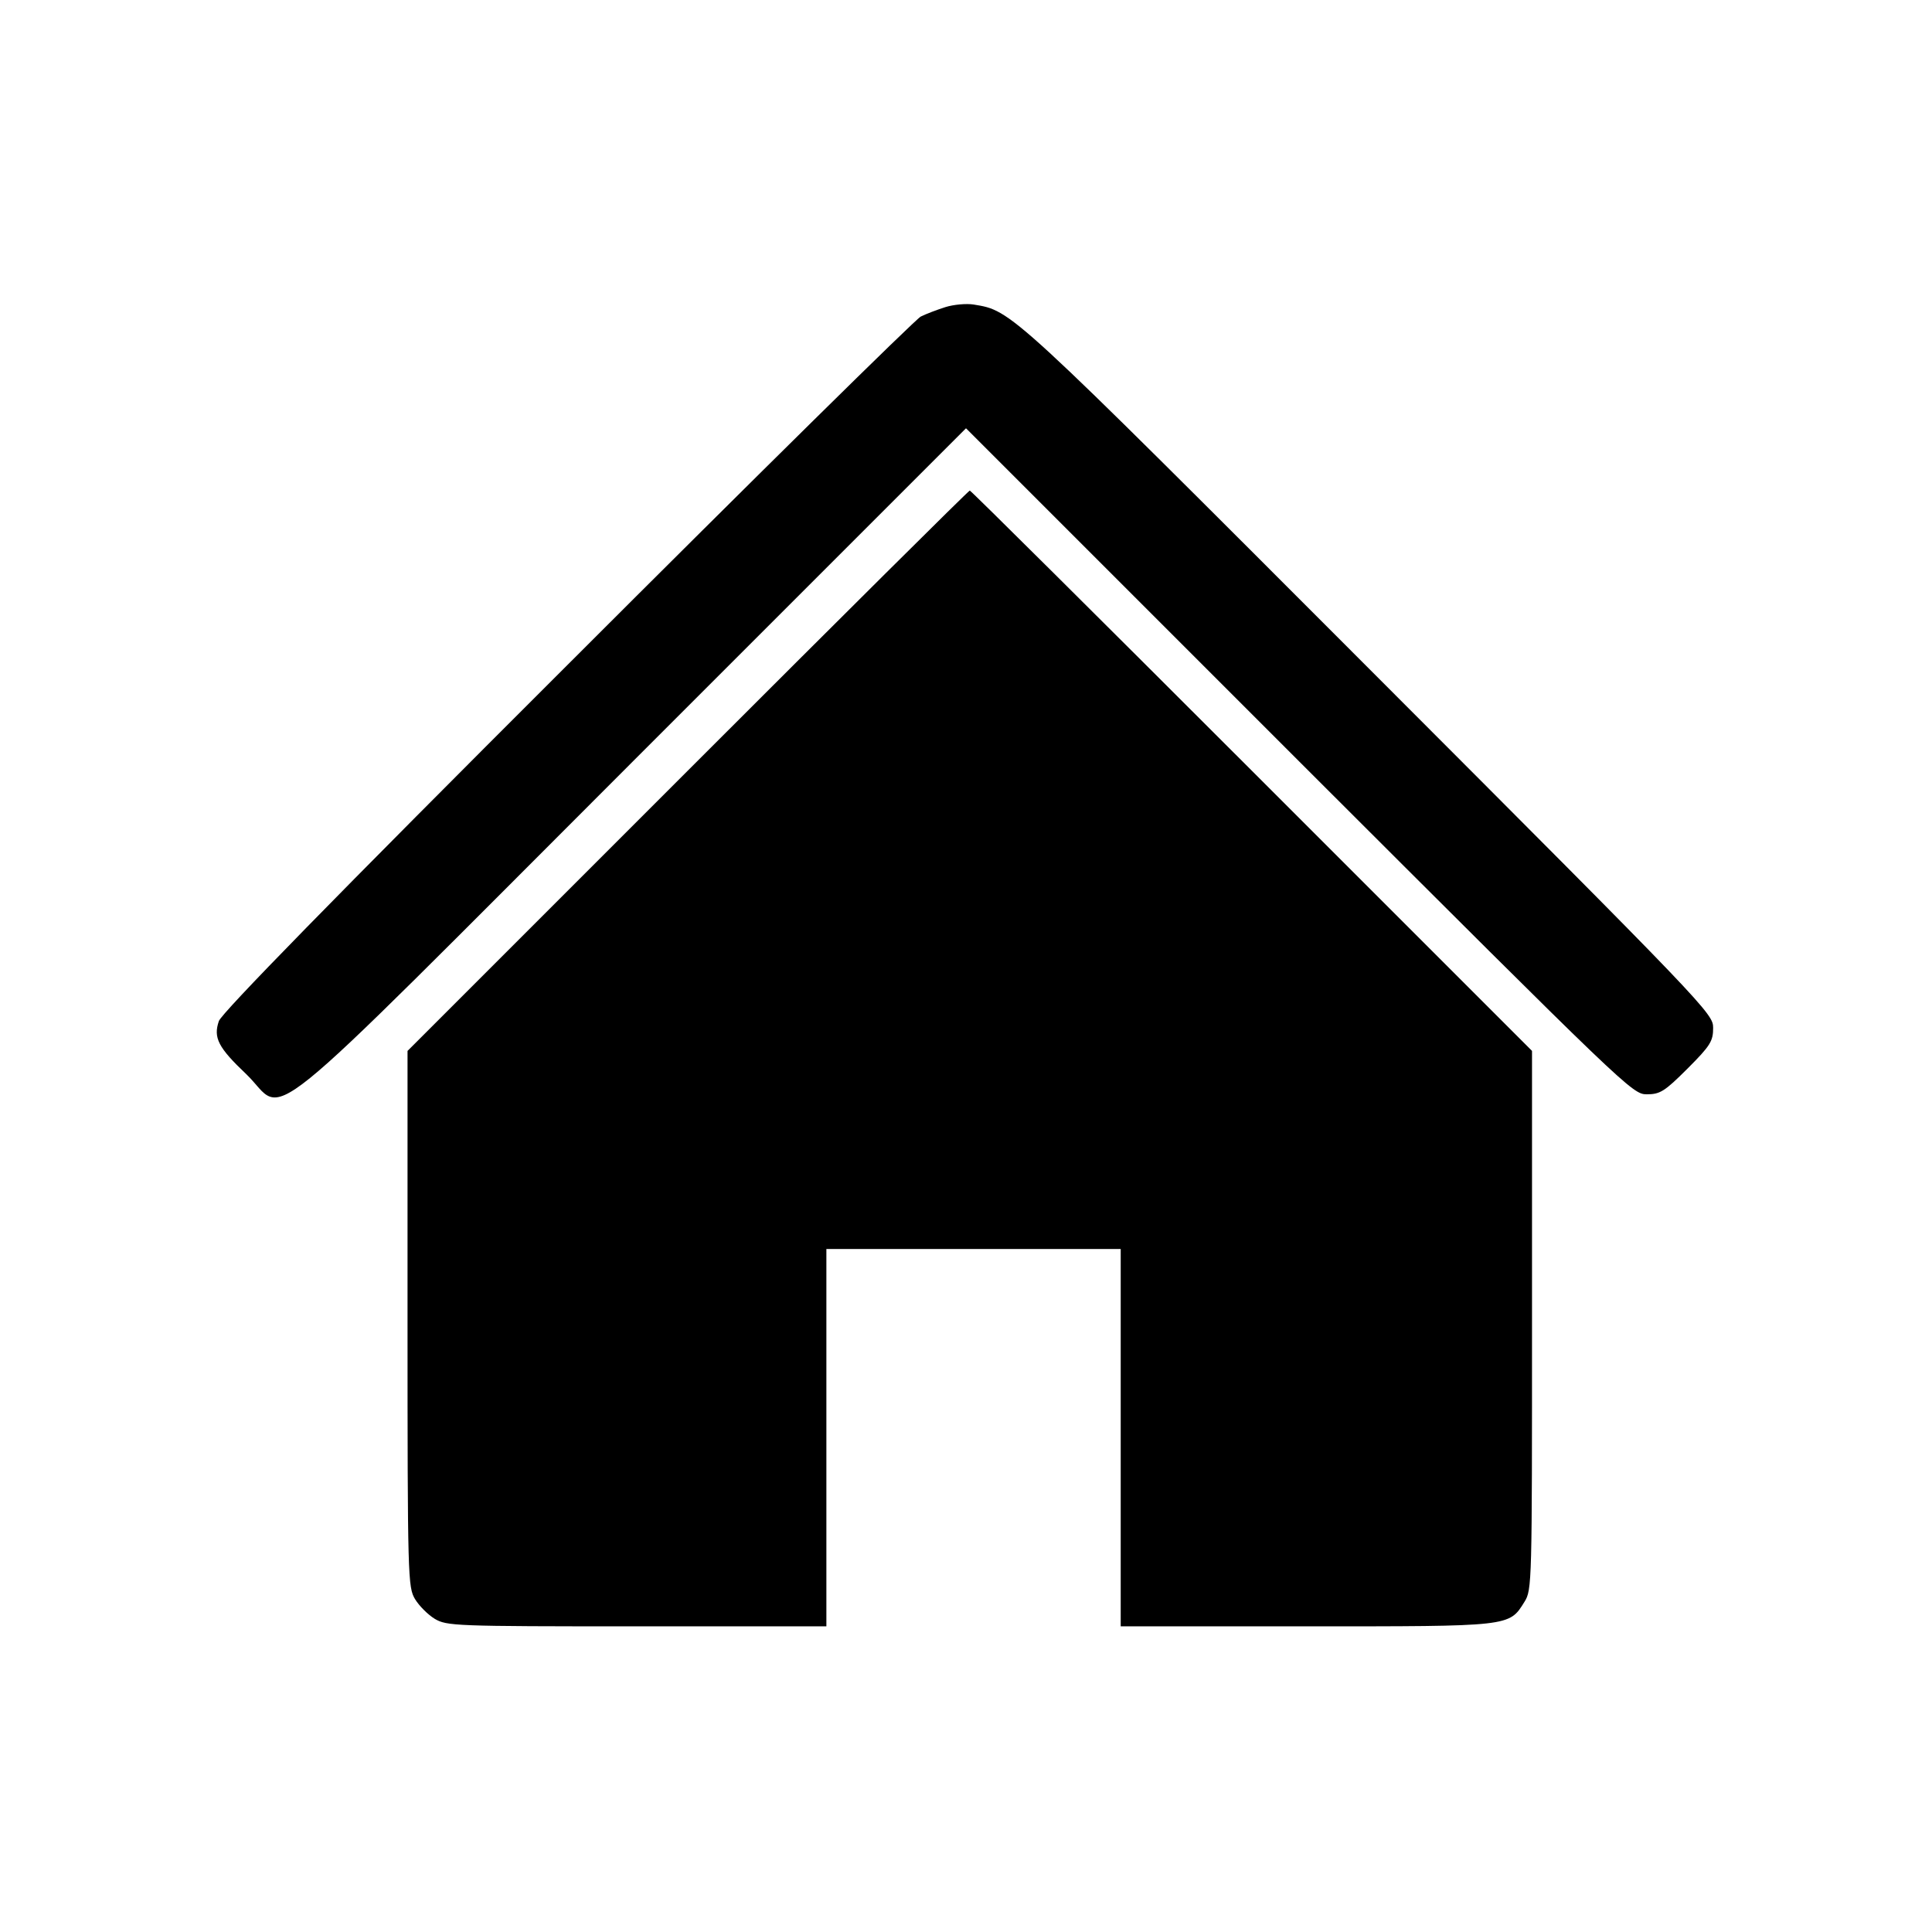
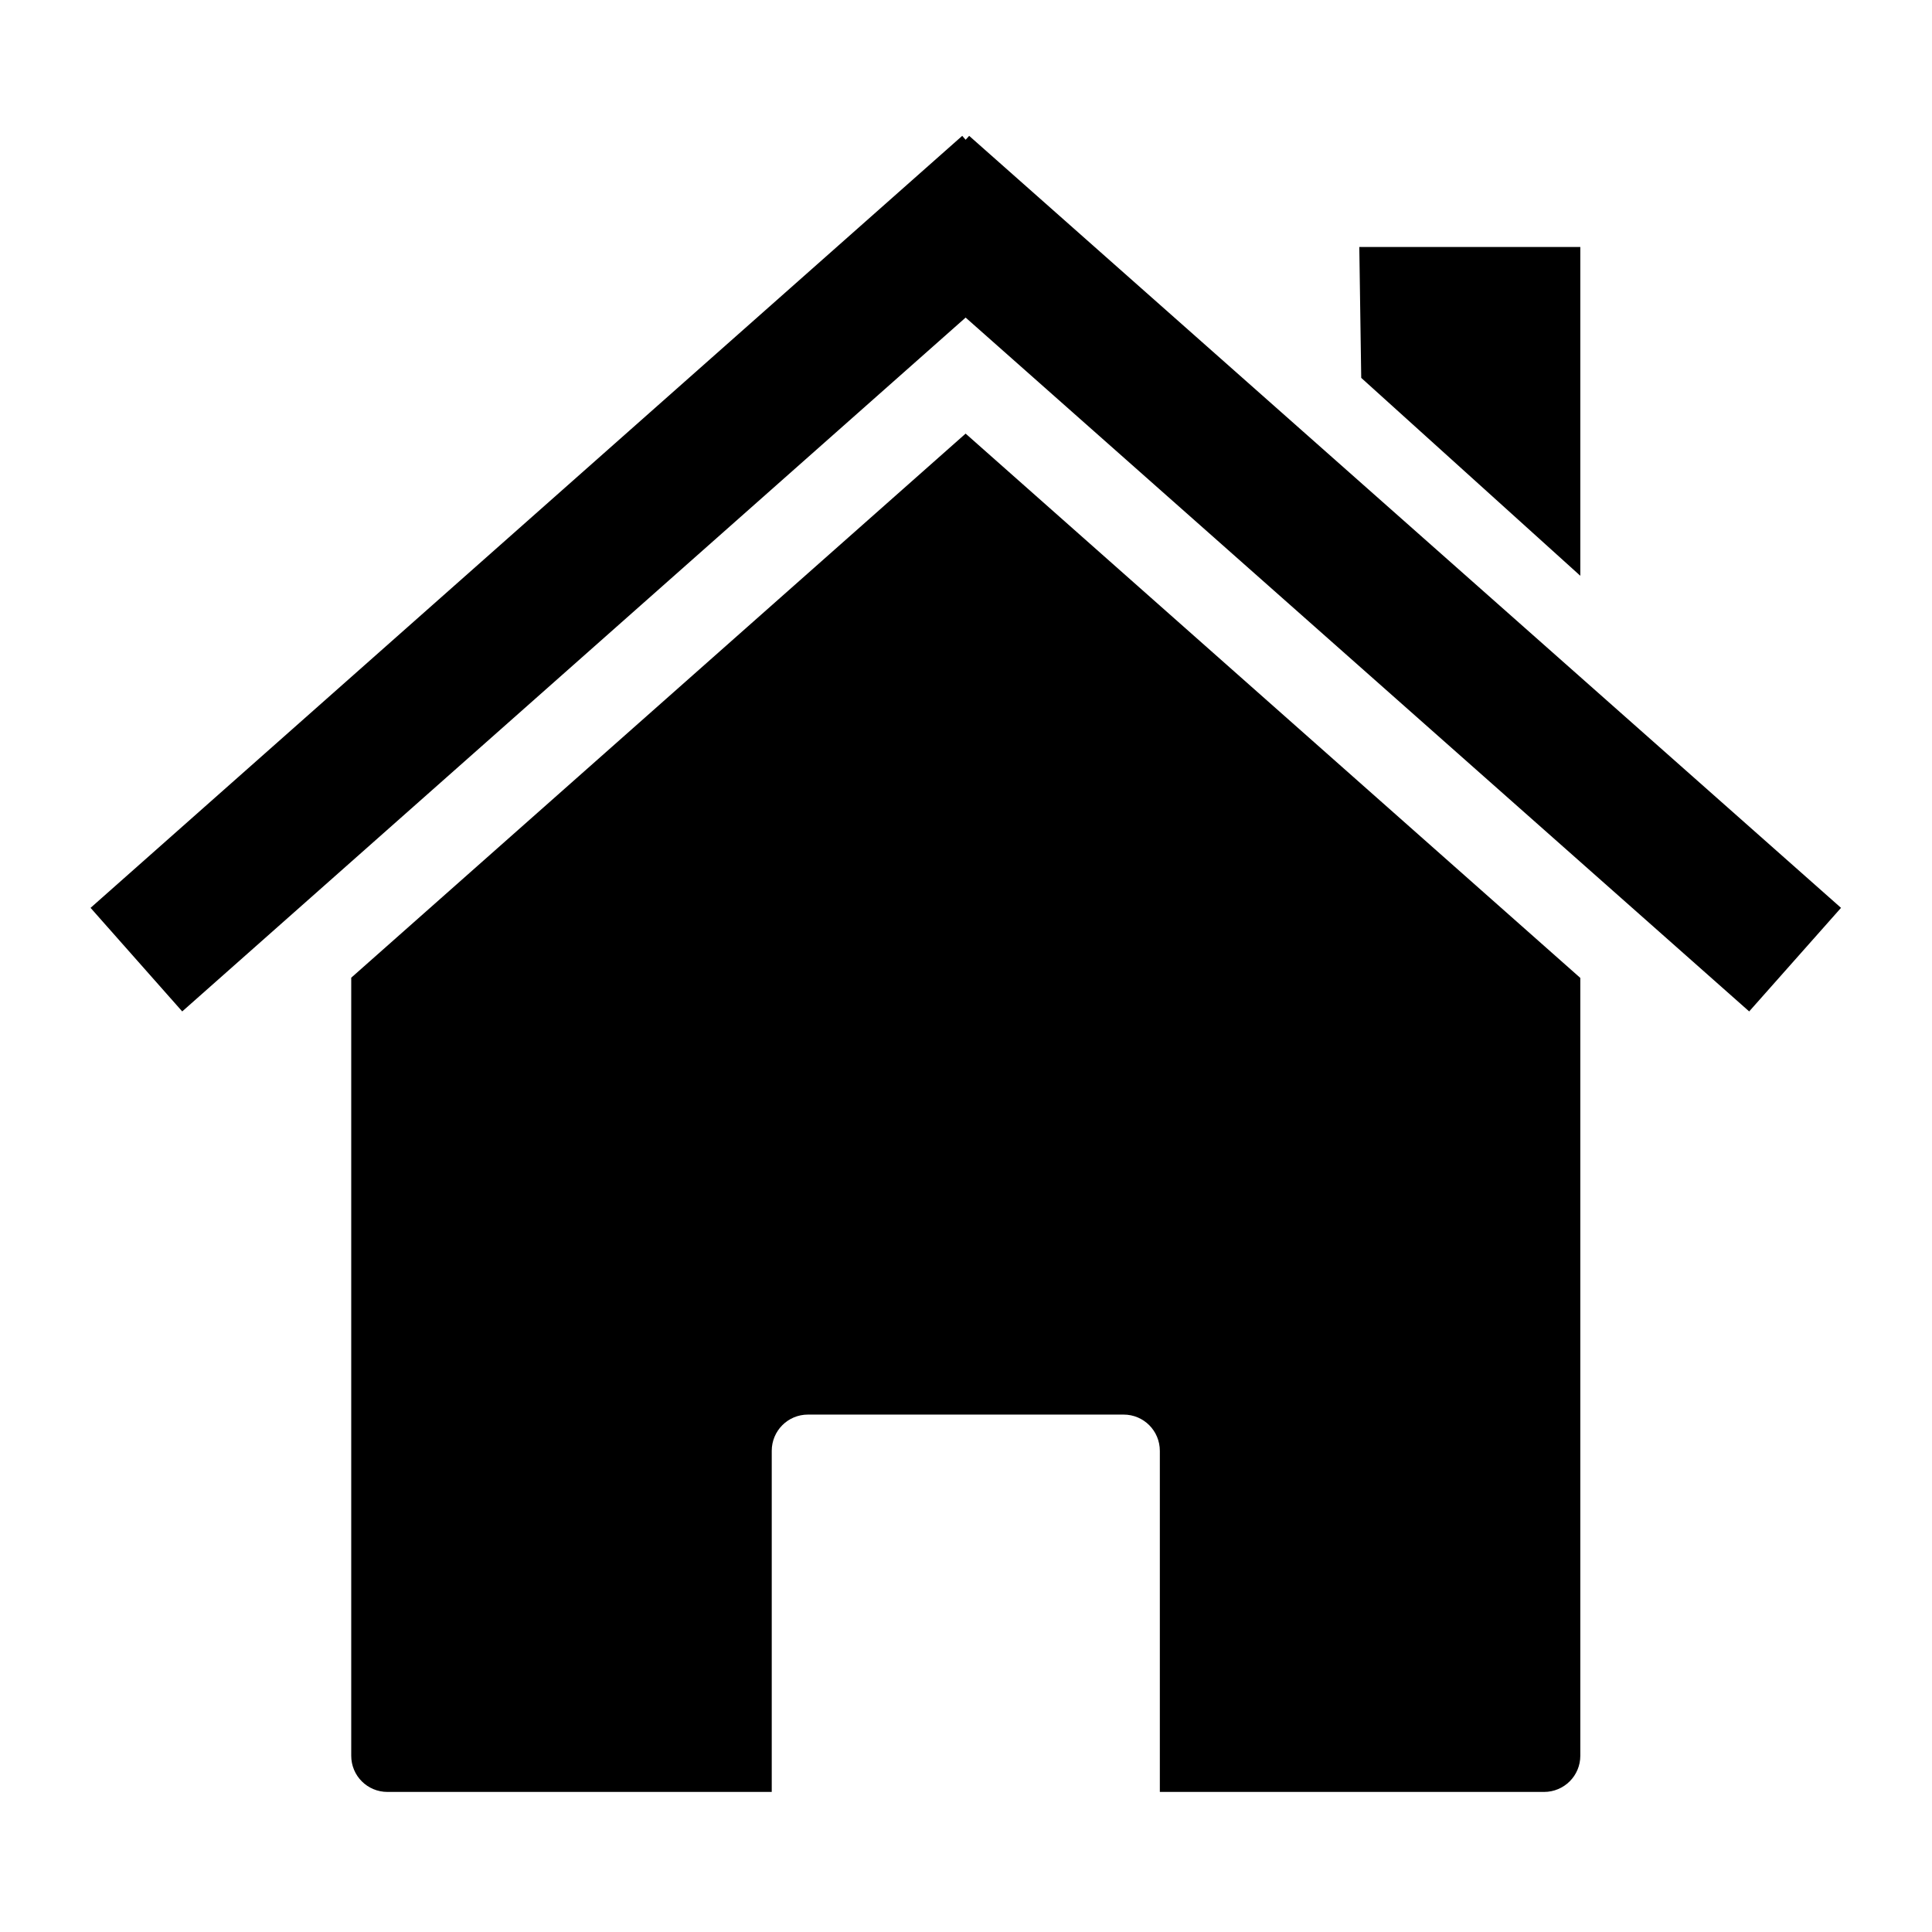
- <svg xmlns="http://www.w3.org/2000/svg" version="1.0" width="512pt" height="512pt" viewBox="0 0 512 512" preserveAspectRatio="xMidYMid meet">
-   <g transform="translate(0,512) scale(0.1,-0.1)" fill="#000000" stroke="none">
-     <path d="M2505 4306 c-22 -7 -51 -18 -65 -25 -14 -7 -436 -423 -938 -925 -619 -618 -915 -921 -922 -942 -15 -44 -2 -70 73 -141 110 -106 0 -195 1019 824 l888 888 883 -883 c869 -868 883 -882 921 -882 35 0 47 7 108 68 61 61 68 73 68 108 0 38 -14 53 -912 952 -959 960 -946 948 -1048 965 -19 3 -53 0 -75 -7z" />
-     <path d="M1822 3077 l-742 -742 0 -710 c0 -691 1 -711 20 -743 11 -18 34 -41 52 -52 32 -19 52 -20 536 -20 l502 0 0 500 0 500 390 0 390 0 0 -500 0 -500 491 0 c544 0 538 -1 579 65 20 32 20 48 20 746 l0 714 -743 743 c-408 408 -744 742 -747 742 -3 0 -339 -334 -748 -743z" />
+ <svg xmlns="http://www.w3.org/2000/svg" id="svg2" viewBox="0 0 512 512" version="1.0" width="512" height="512">
+   <defs id="defs10" />
+   <g id="layer1" transform="translate(-42.339,-276.34)">
+     <path id="rect2391" style="fill:#000000" d="m 135.418,535.44 z m 0,0 162.82,-144.19 162.9,144.25 v 206.12 c 0,5.33 -4.3,9.6 -9.62,9.6 h -101.81 v -90.38 c 0,-5.32 -4.27,-9.62 -9.6,-9.62 h -83.65 c -5.33,0 -9.6,4.3 -9.6,9.62 v 90.38 h -101.84 c -5.32,0 -9.6,-4.27 -9.6,-9.6 z m 325.72,0.06 z" />
+     <path id="path2399" style="fill:#000000" d="M 299.178,312.34 530.228,516.93 505.89,544.38 298.24,360.5 90.63,544.38 66.34,516.93 l 231,-204.59 0.9,1.04 0.94,-1.04 z" />
+     <path id="rect2404" style="fill:#000000" d="m 461.138,341.79 h -58.57 l 0.51,34.69 58.06,52.45 z" />
  </g>
</svg>
